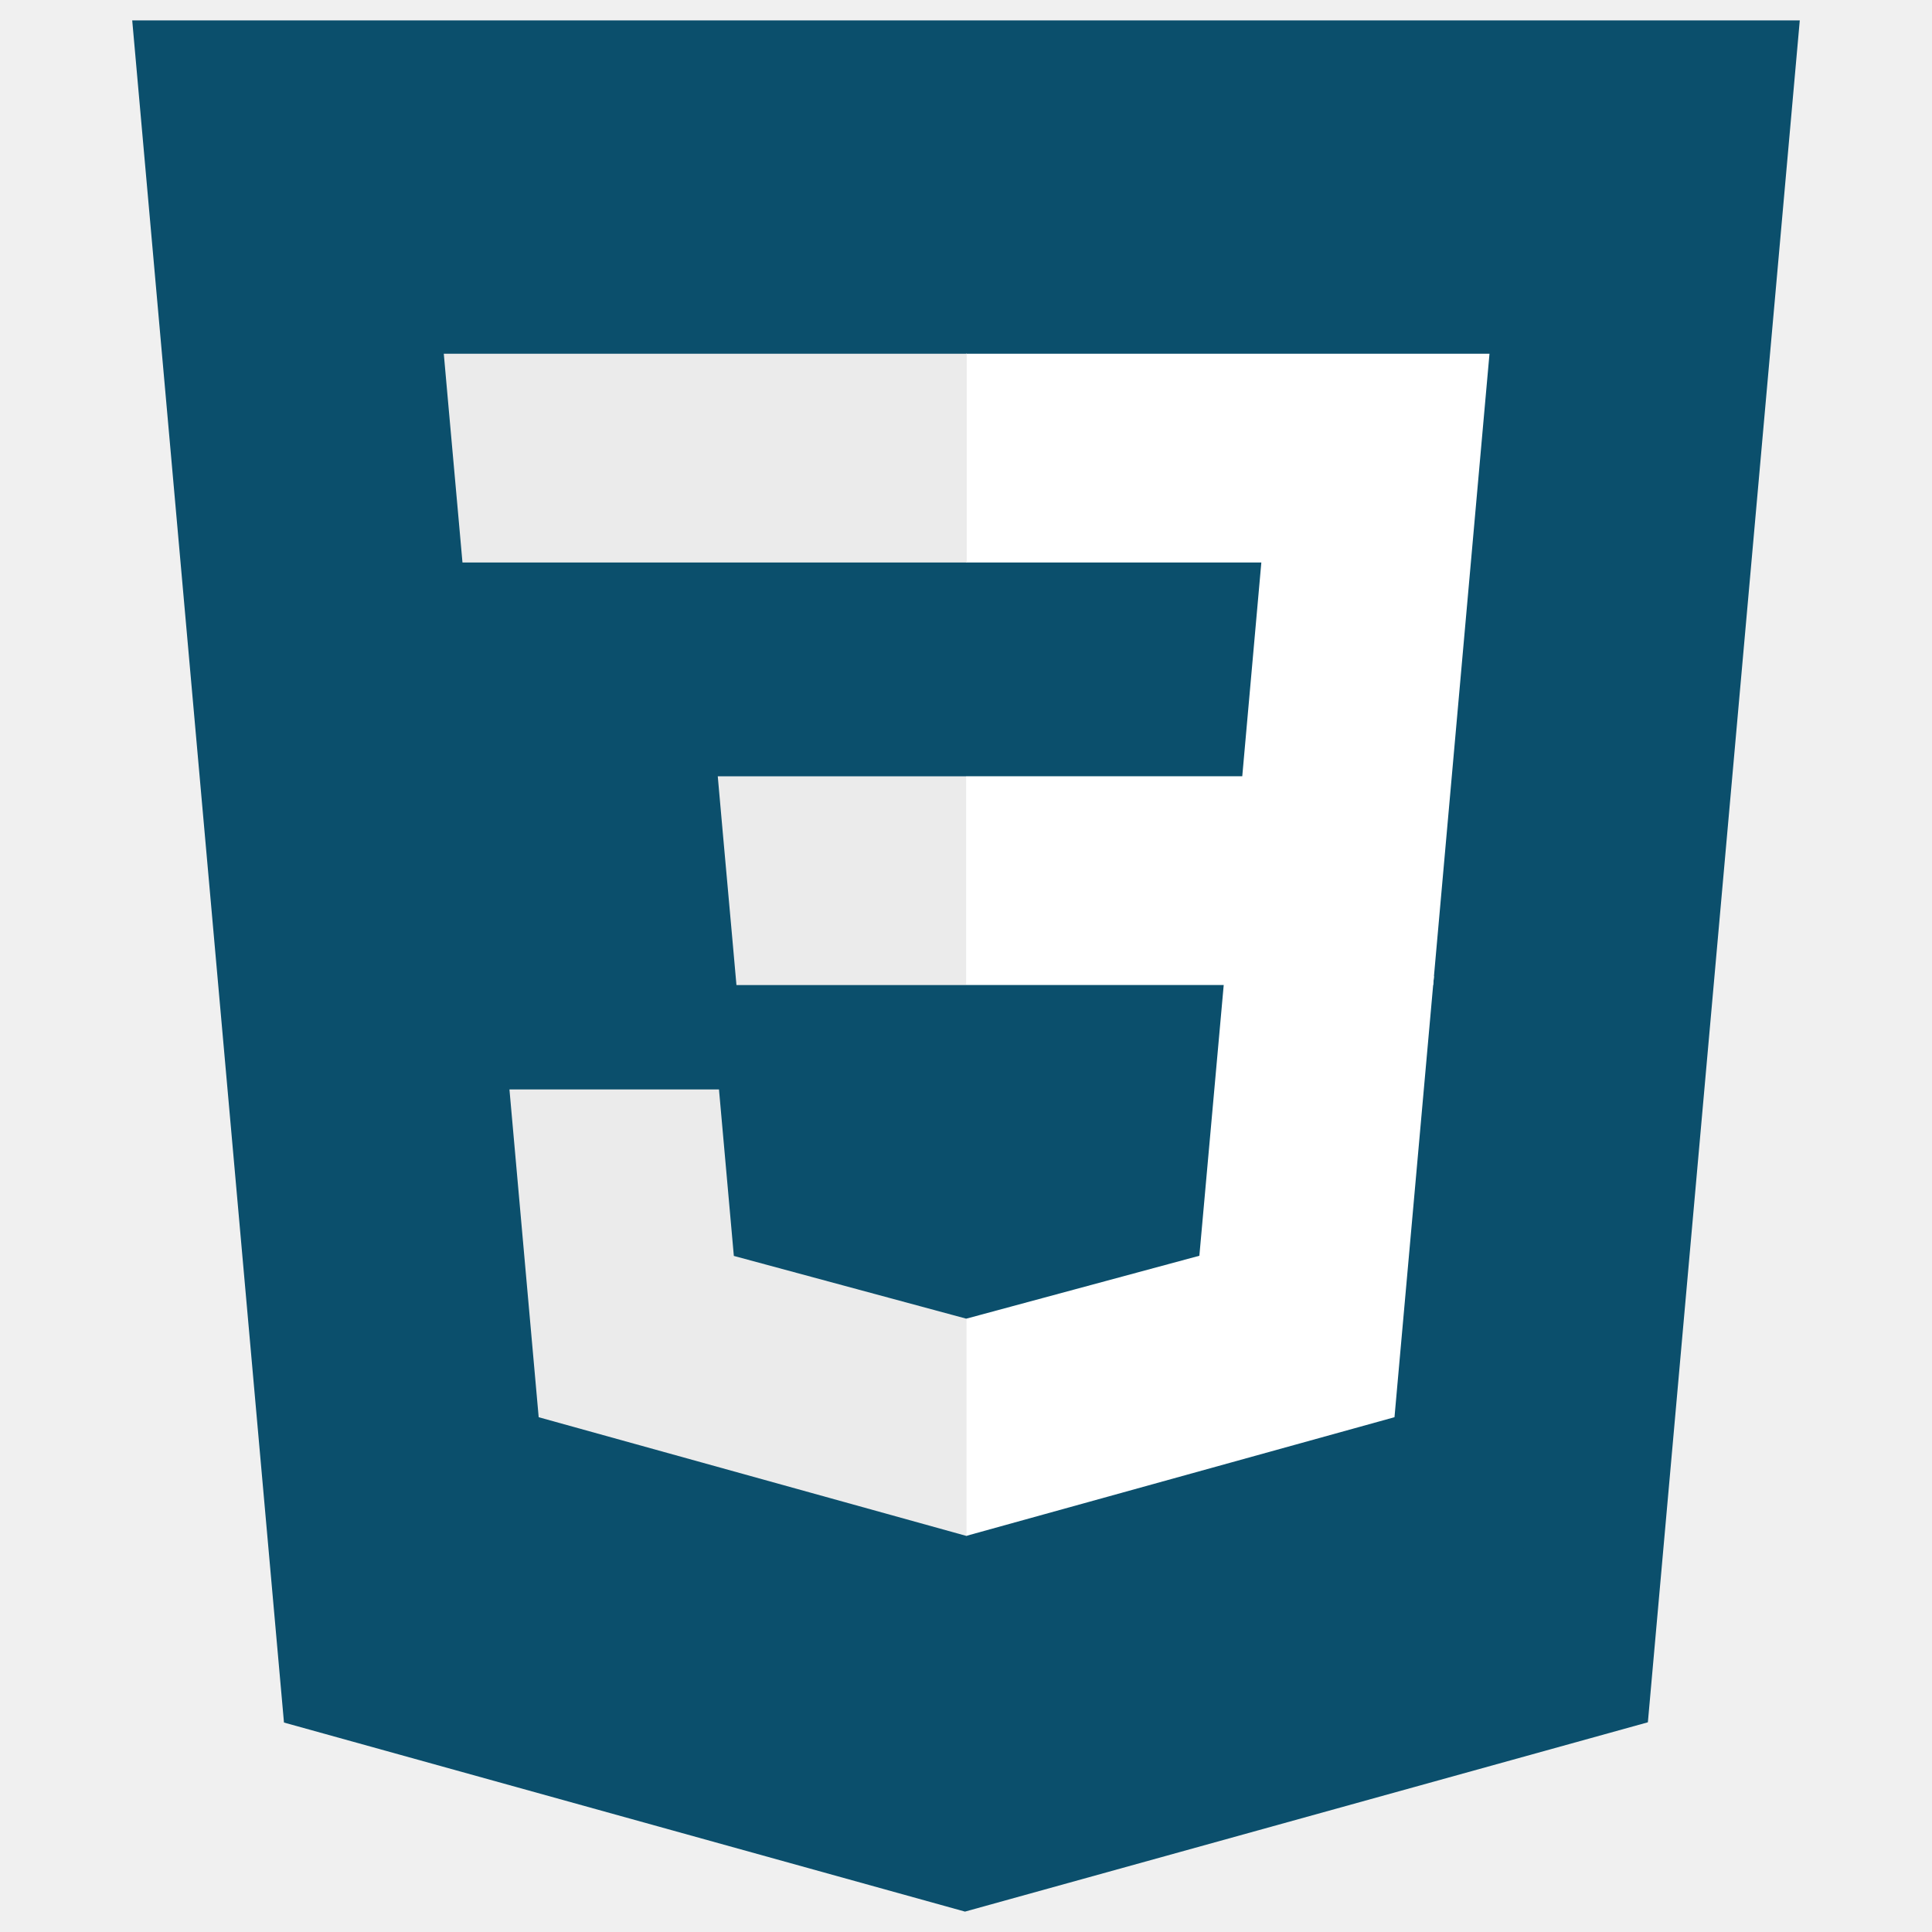
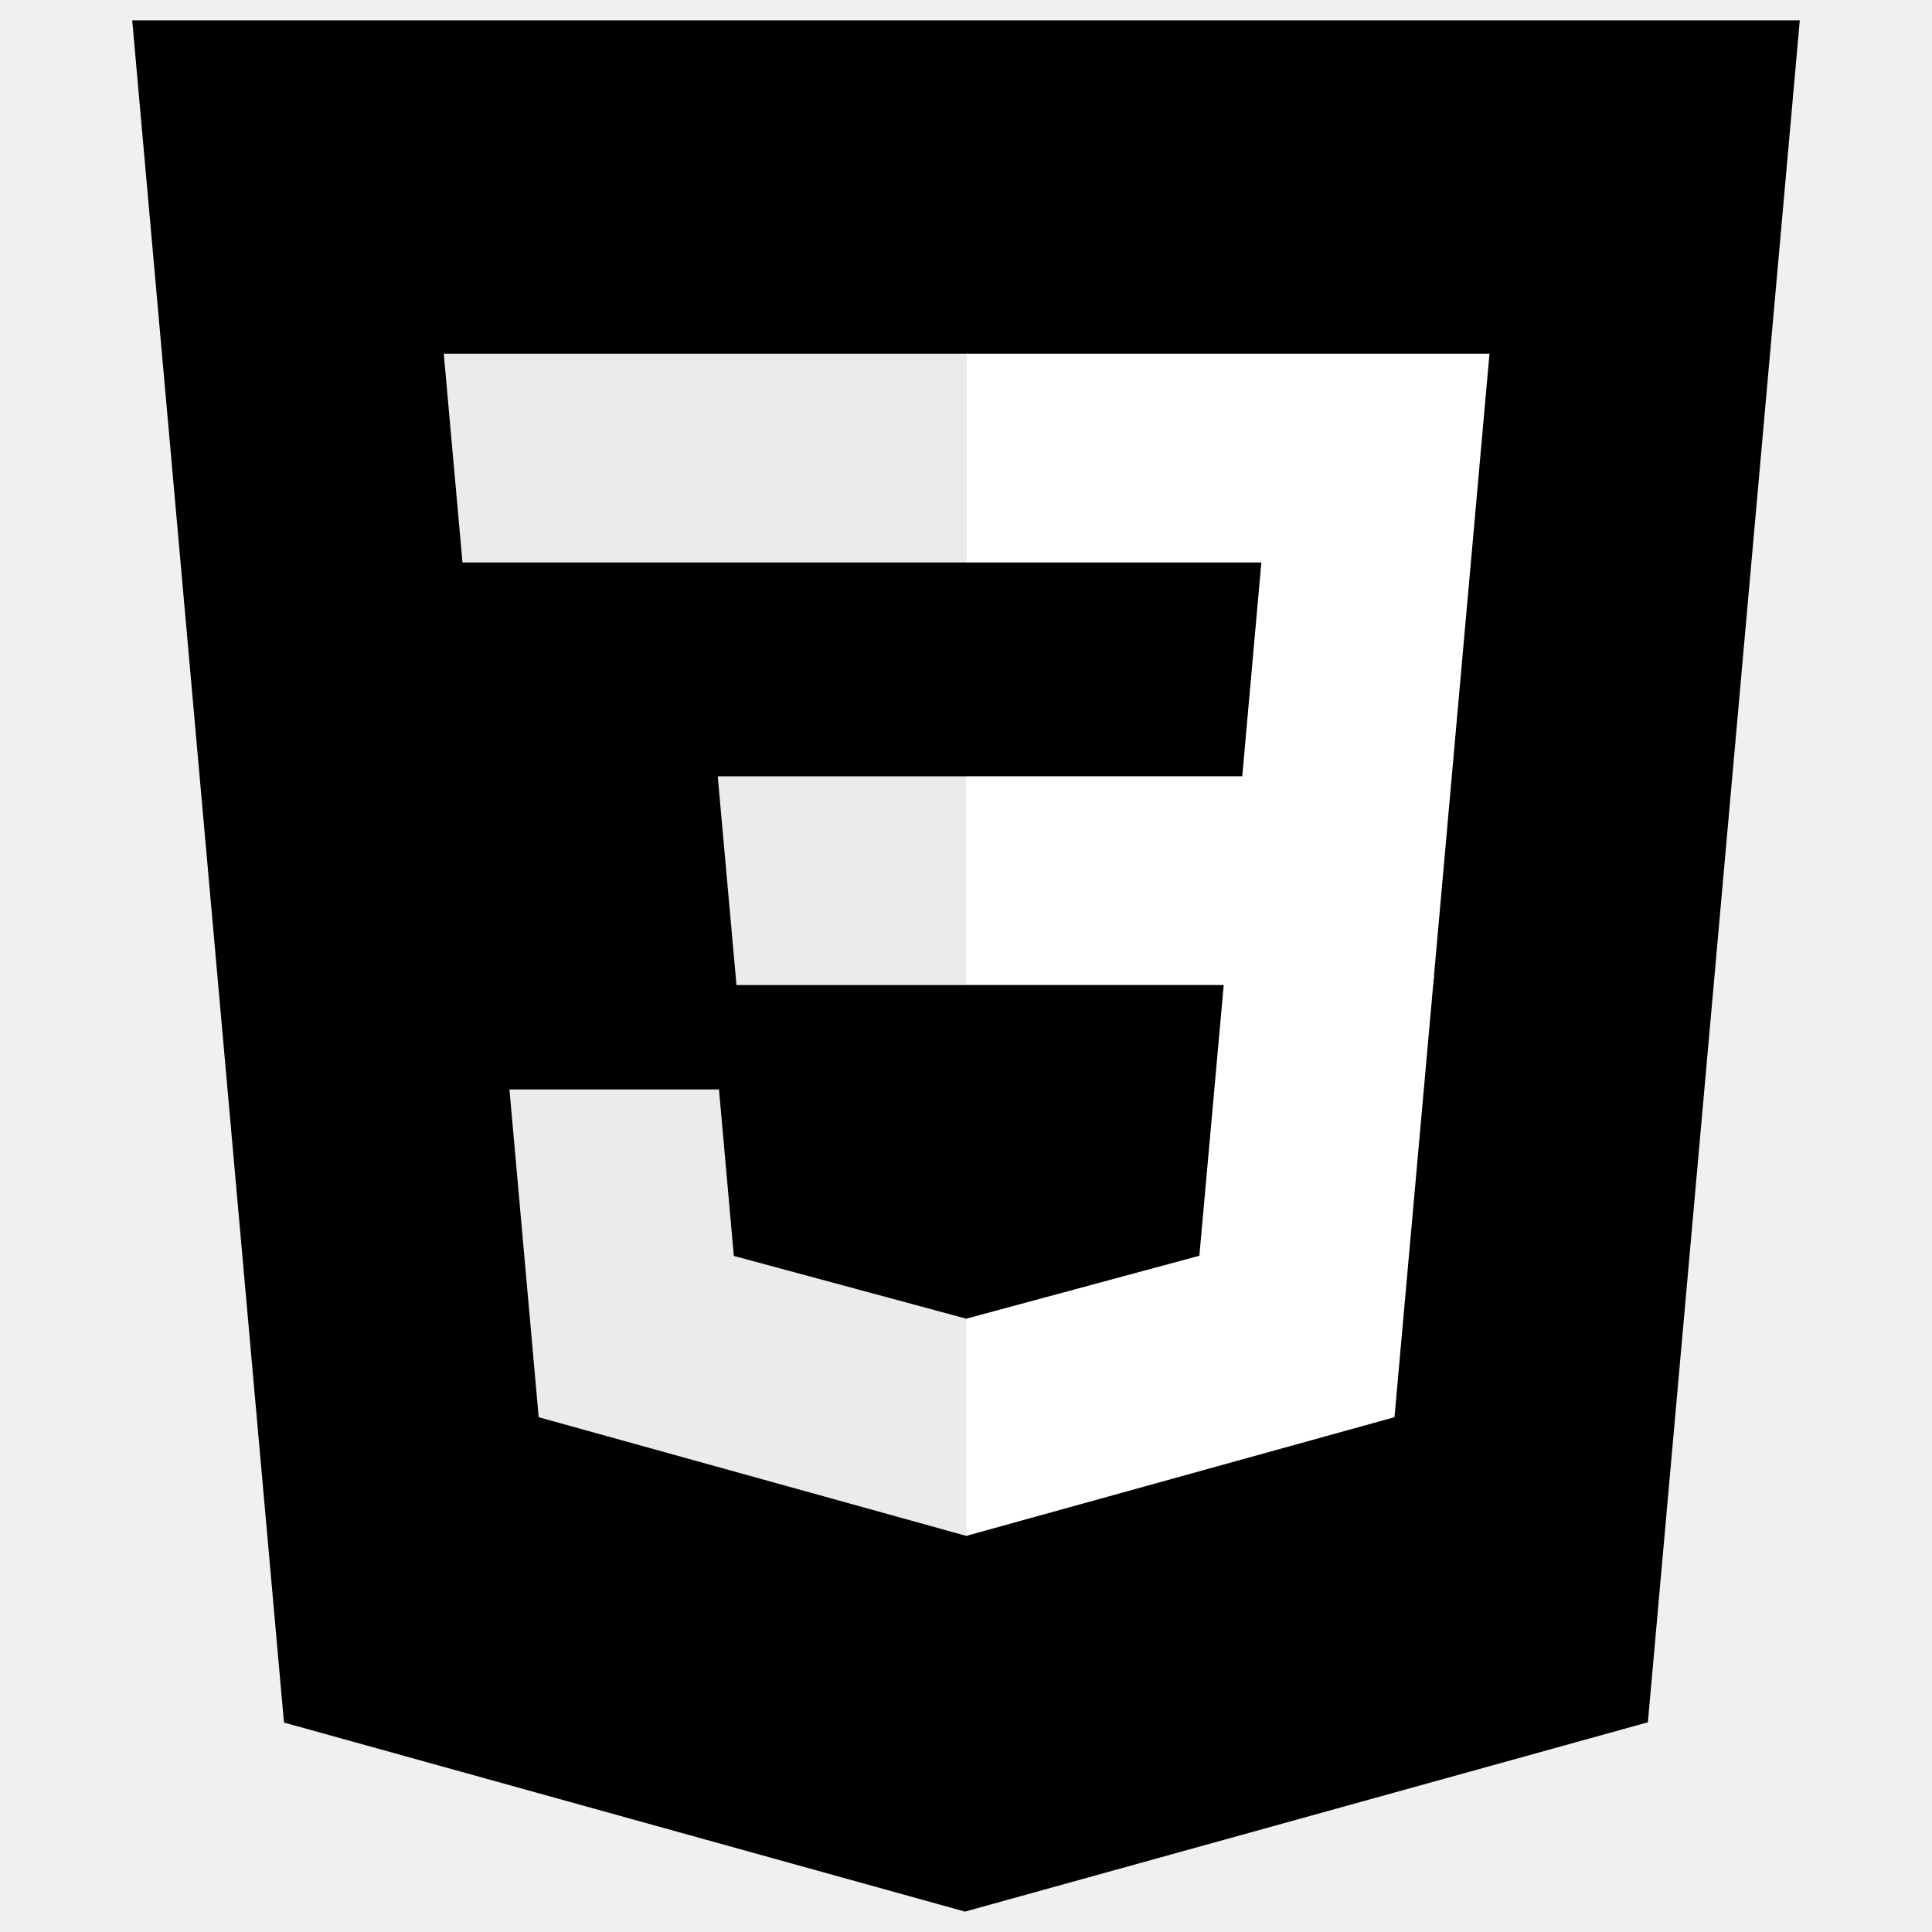
<svg xmlns="http://www.w3.org/2000/svg" viewBox="0 0 128 128">
-   <path fill="#0B4F6C" d="M18.814 114.123l-10.054-112.771h110.48l-10.064 112.754-45.243 12.543-45.119-12.526z" />
-   <path fill="#0B4F6C" d="M64.001 117.062l36.559-10.136 8.601-96.354h-45.16v106.49z" />
+   <path fill="#000000" d="M18.814 114.123l-10.054-112.771h110.48l-10.064 112.754-45.243 12.543-45.119-12.526z" />
+   <path fill="#000000" d="M64.001 117.062l36.559-10.136 8.601-96.354h-45.16v106.49z" />
  <path fill="#fff" d="M64.001 51.429h18.302l1.264-14.163h-19.566v-13.831h34.682l-.332 3.711-3.4 38.114h-30.95v-13.831z" />
  <path fill="#EBEBEB" d="M64.083 87.349l-.061.018-15.403-4.159-.985-11.031h-13.882l1.937 21.717 28.331 7.863.063-.018v-14.39z" />
  <path fill="#fff" d="M81.127 64.675l-1.666 18.522-15.426 4.164v14.39l28.354-7.858.208-2.337 2.406-26.881h-13.876z" />
  <path fill="#EBEBEB" d="M64.048 23.435v13.831h-33.408l-.277-3.108-.63-7.012-.331-3.711h34.646zM64.001 51.431v13.831h-15.209l-.277-3.108-.631-7.012-.33-3.711h16.447z" />
</svg>
